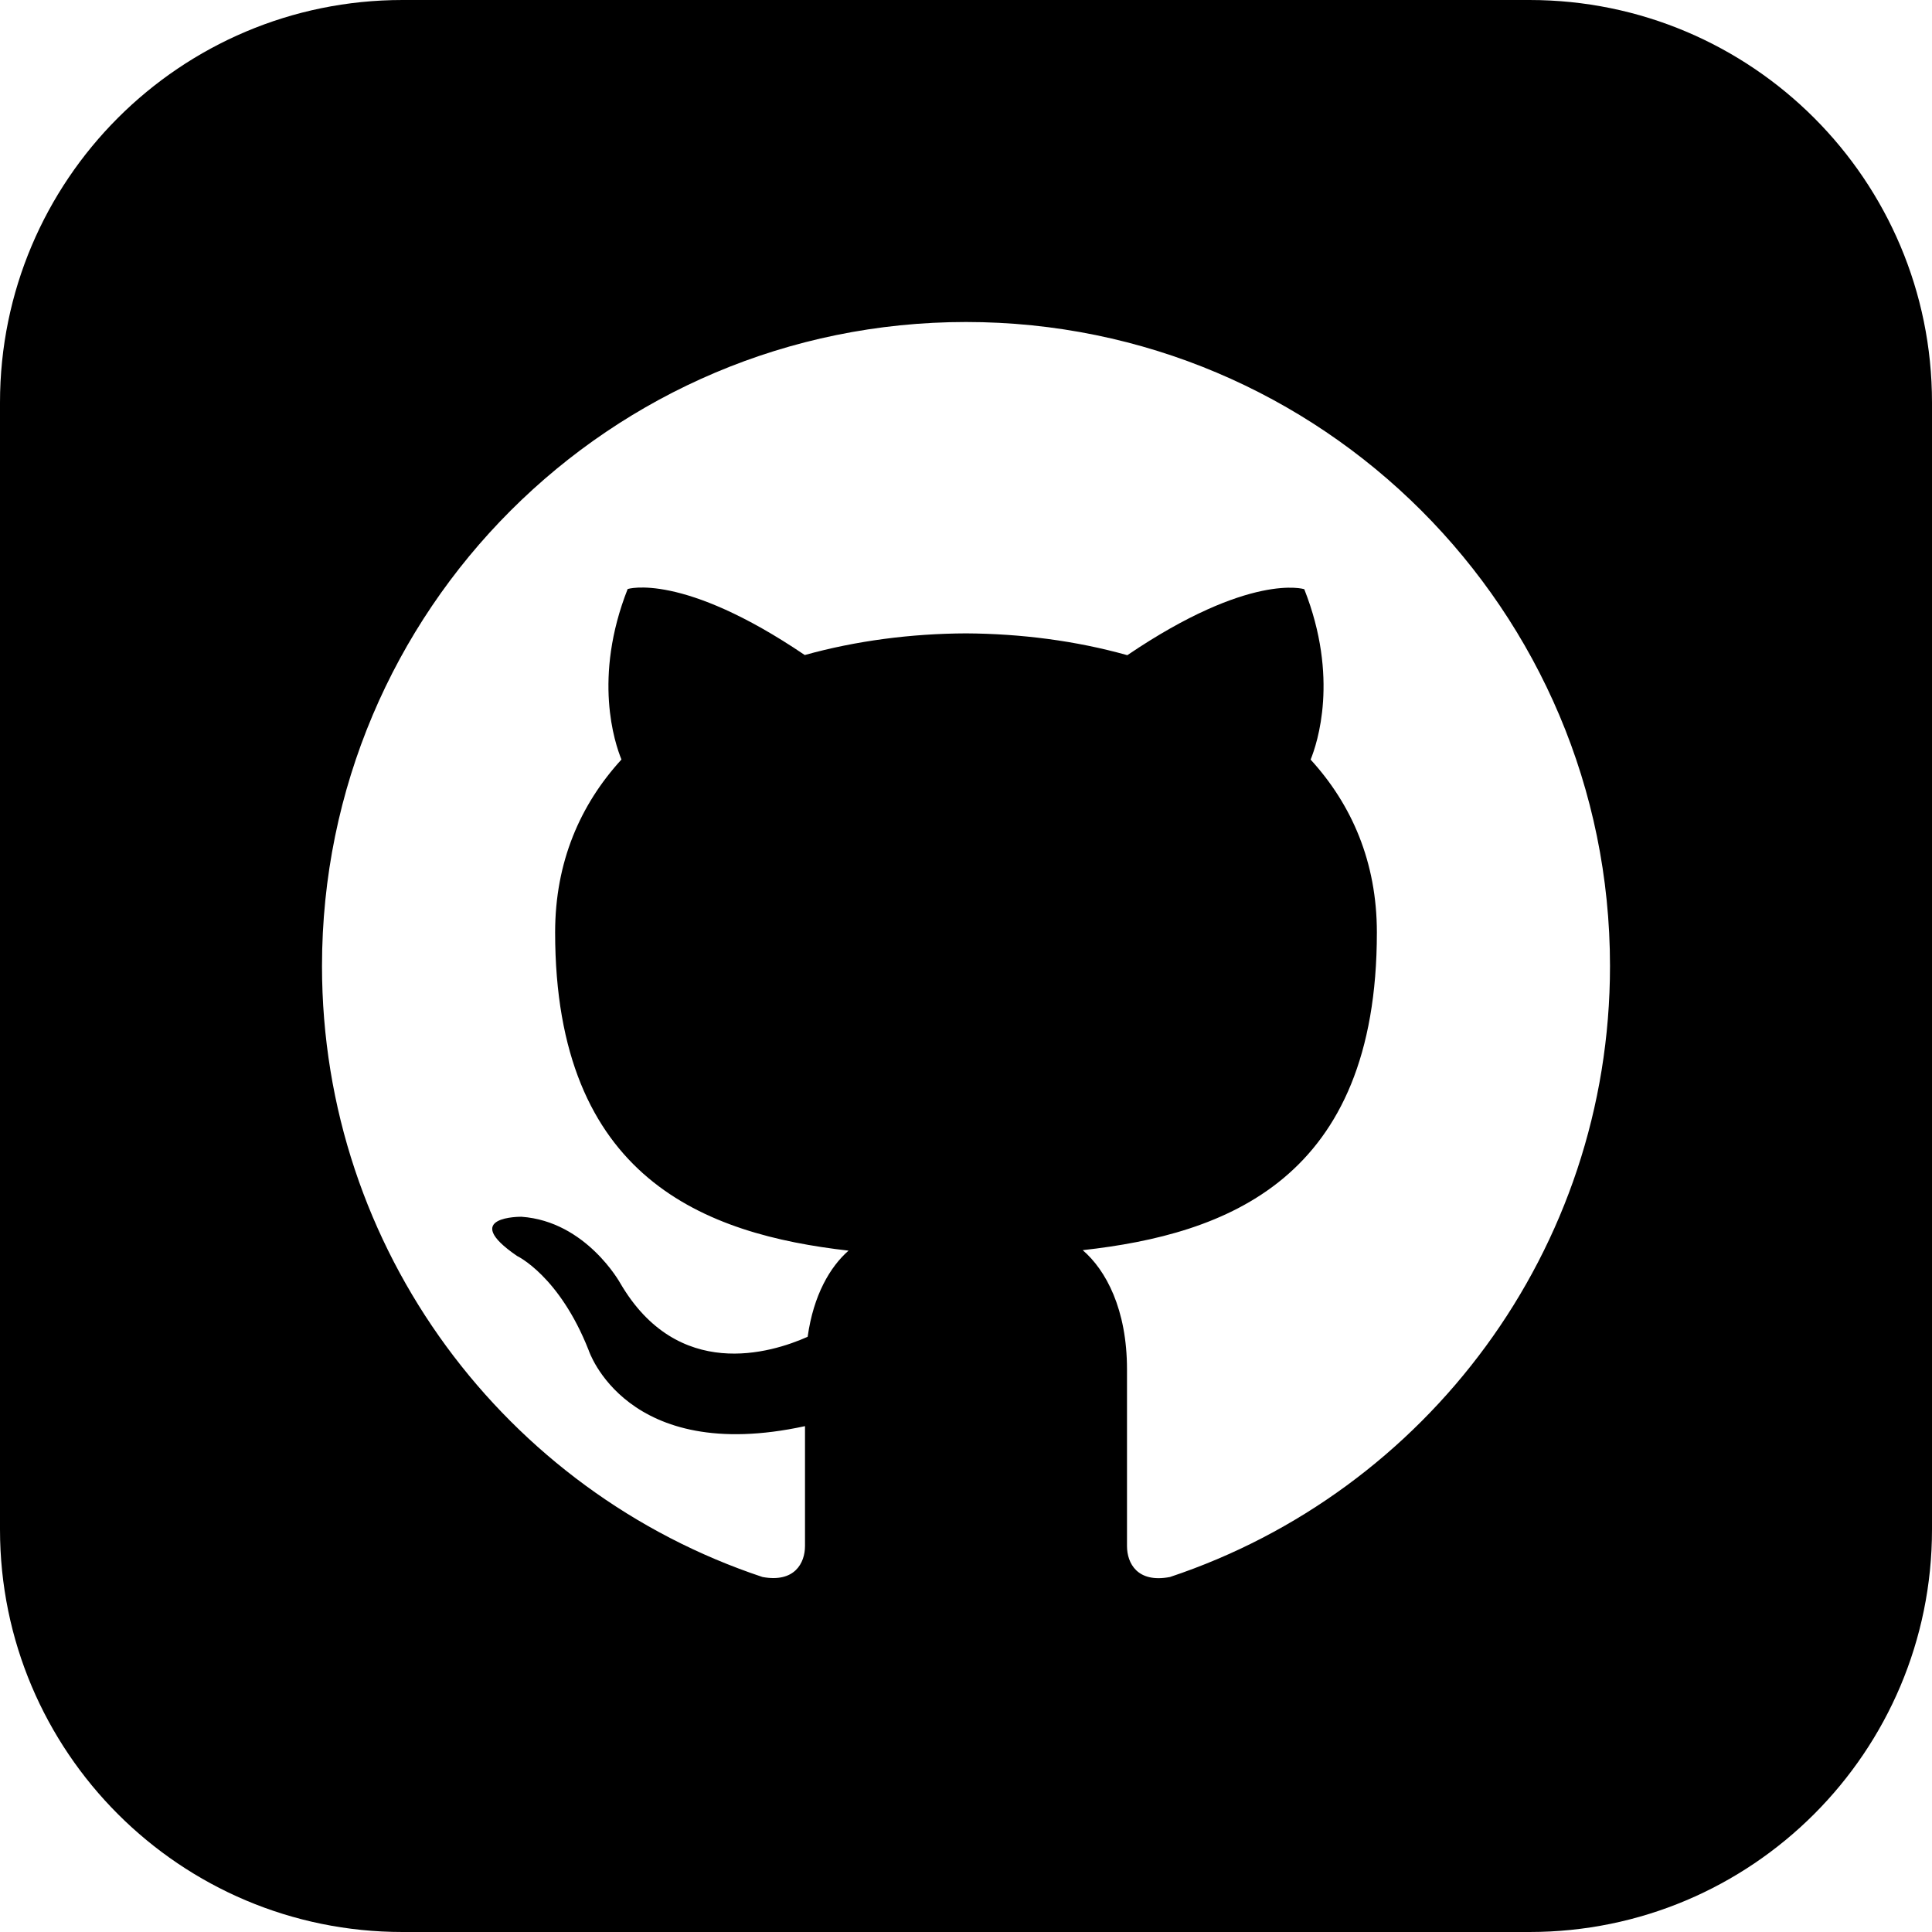
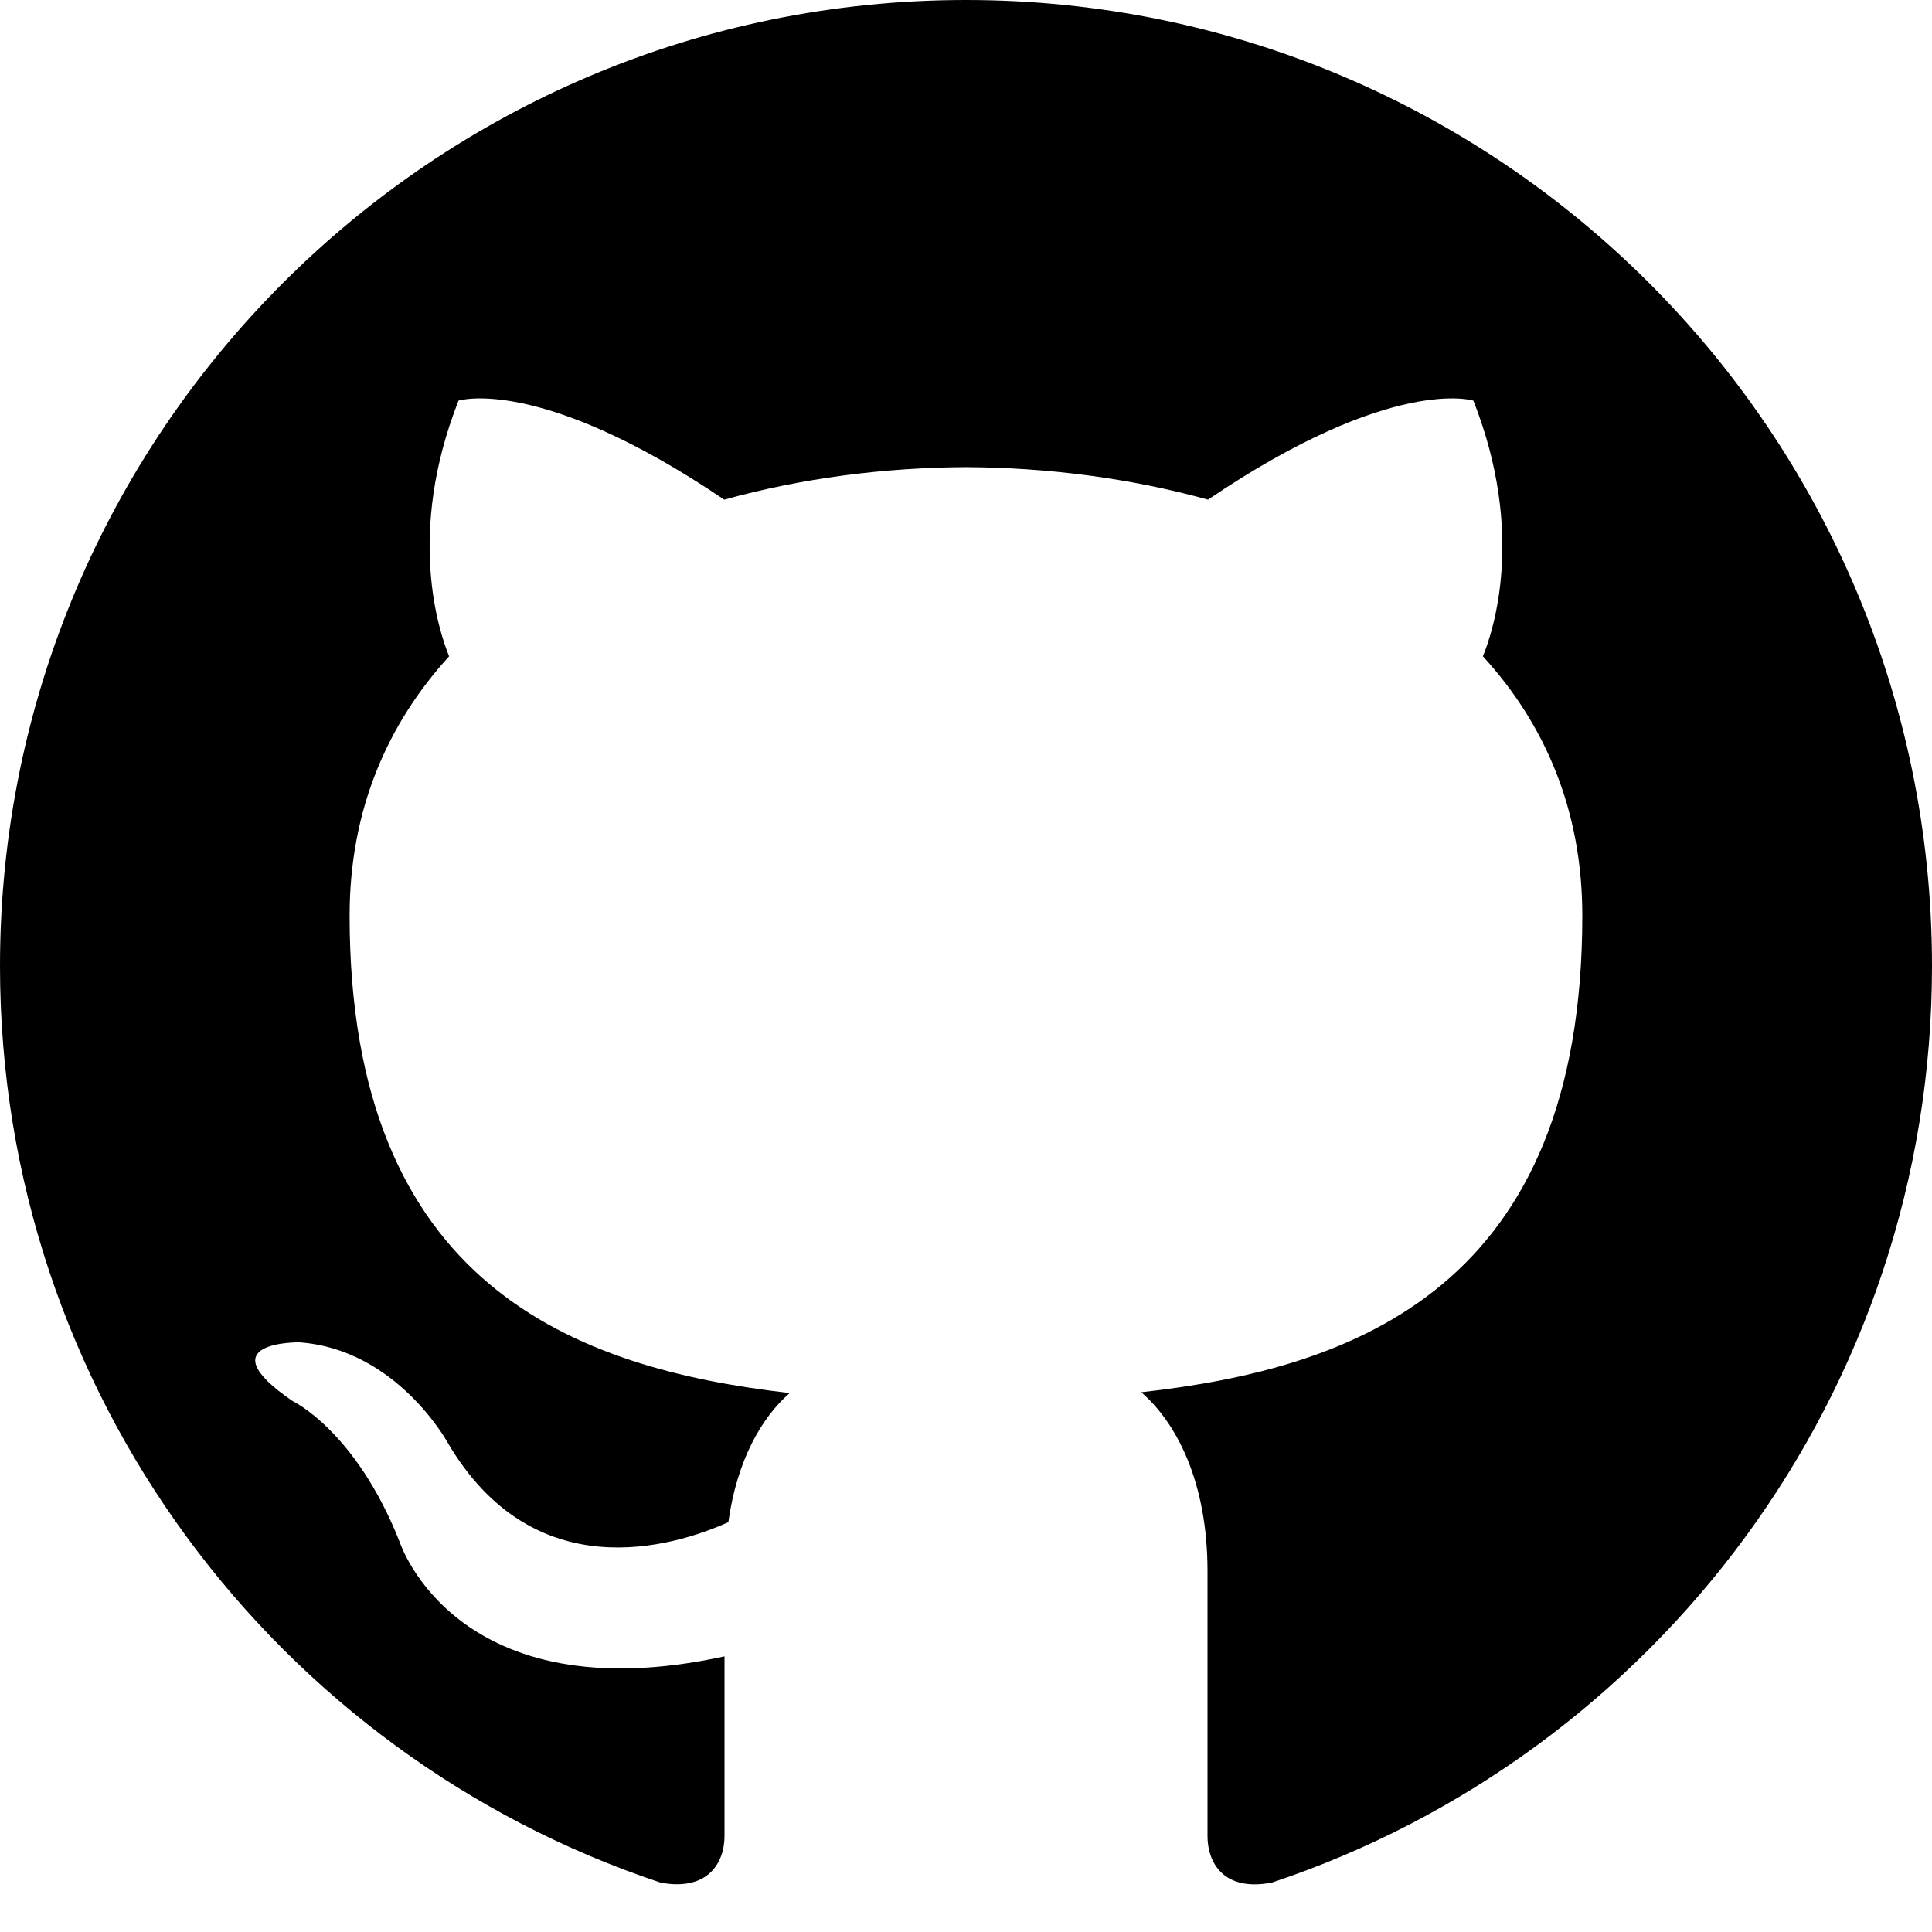
<svg xmlns="http://www.w3.org/2000/svg" width="24" height="24" viewBox="0 0 24 24">
-   <path d="M19 0h-14c-2.761 0-5 2.239-5 5v14c0 2.761 2.239 5 5 5h14c2.762 0 5-2.239 5-5v-14c0-2.761-2.238-5-5-5zm-4.466 19.59c-.405.078-.534-.171-.534-.384v-2.195c0-.747-.262-1.233-.55-1.481 1.782-.198 3.654-.875 3.654-3.947 0-.874-.312-1.588-.823-2.147.082-.202.356-1.016-.079-2.117 0 0-.671-.215-2.198.82-.64-.18-1.324-.267-2.004-.271-.68.003-1.364.091-2.003.269-1.528-1.035-2.2-.82-2.2-.82-.434 1.102-.16 1.915-.077 2.118-.512.56-.824 1.273-.824 2.147 0 3.064 1.867 3.751 3.645 3.954-.229.2-.436.552-.508 1.07-.457.204-1.614.557-2.328-.666 0 0-.423-.768-1.227-.825 0 0-.78-.01-.055.487 0 0 .525.246.889 1.17 0 0 .463 1.428 2.688.944v1.489c0 .211-.129.459-.528.385-3.18-1.057-5.472-4.056-5.472-7.59 0-4.419 3.582-8 8-8s8 3.581 8 8c0 3.533-2.289 6.531-5.466 7.59z" />
+   <path d="M12 0c-6.626 0-12 5.373-12 12 0 5.302 3.438 9.8 8.207 11.387.599.111.793-.261.793-.577v-2.234c-3.338.726-4.033-1.416-4.033-1.416-.546-1.387-1.333-1.756-1.333-1.756-1.089-.745.083-.729.083-.729 1.205.084 1.839 1.237 1.839 1.237 1.07 1.834 2.807 1.304 3.492.997.107-.775.418-1.305.762-1.604-2.665-.305-5.467-1.334-5.467-5.931 0-1.311.469-2.381 1.236-3.221-.124-.303-.535-1.524.117-3.176 0 0 1.008-.322 3.301 1.23.957-.266 1.983-.399 3.003-.404 1.02.005 2.047.138 3.006.404 2.291-1.552 3.297-1.23 3.297-1.23.653 1.653.242 2.874.118 3.176.77.84 1.235 1.911 1.235 3.221 0 4.609-2.807 5.624-5.479 5.921.43.372.823 1.102.823 2.222v3.293c0 .319.192.694.801.576 4.765-1.589 8.199-6.086 8.199-11.386 0-6.627-5.373-12-12-12z" />
</svg>
